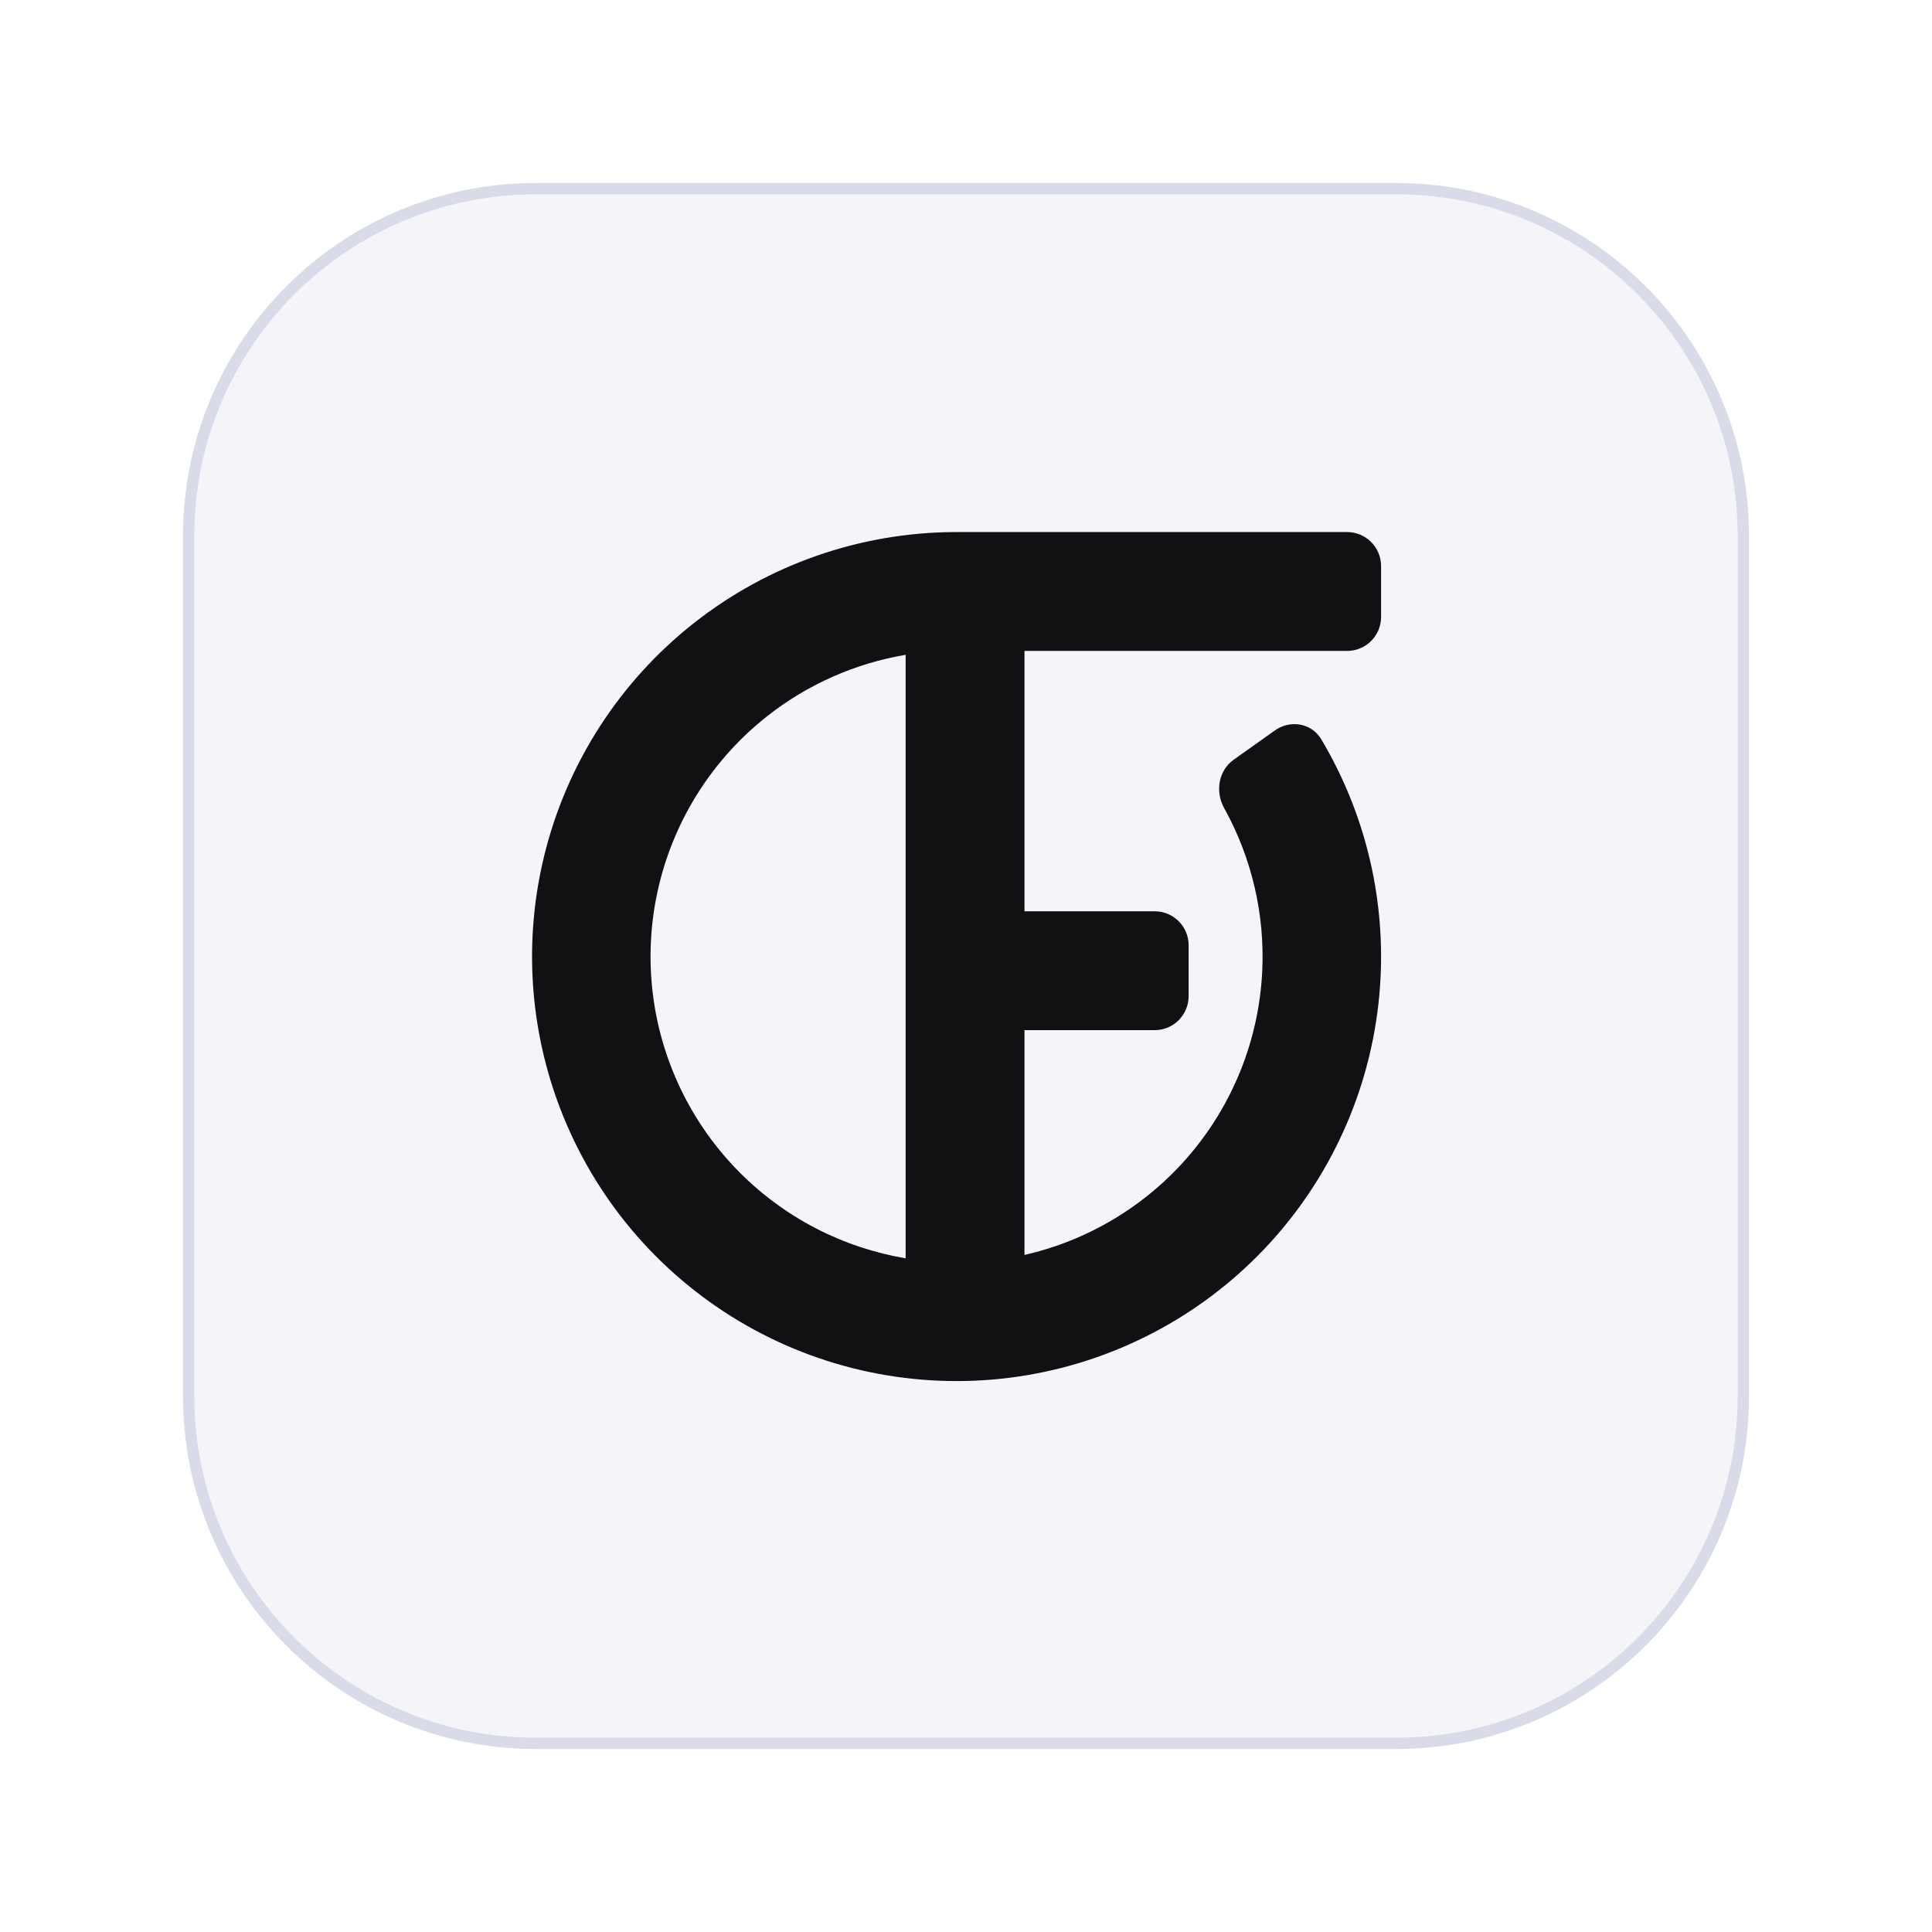
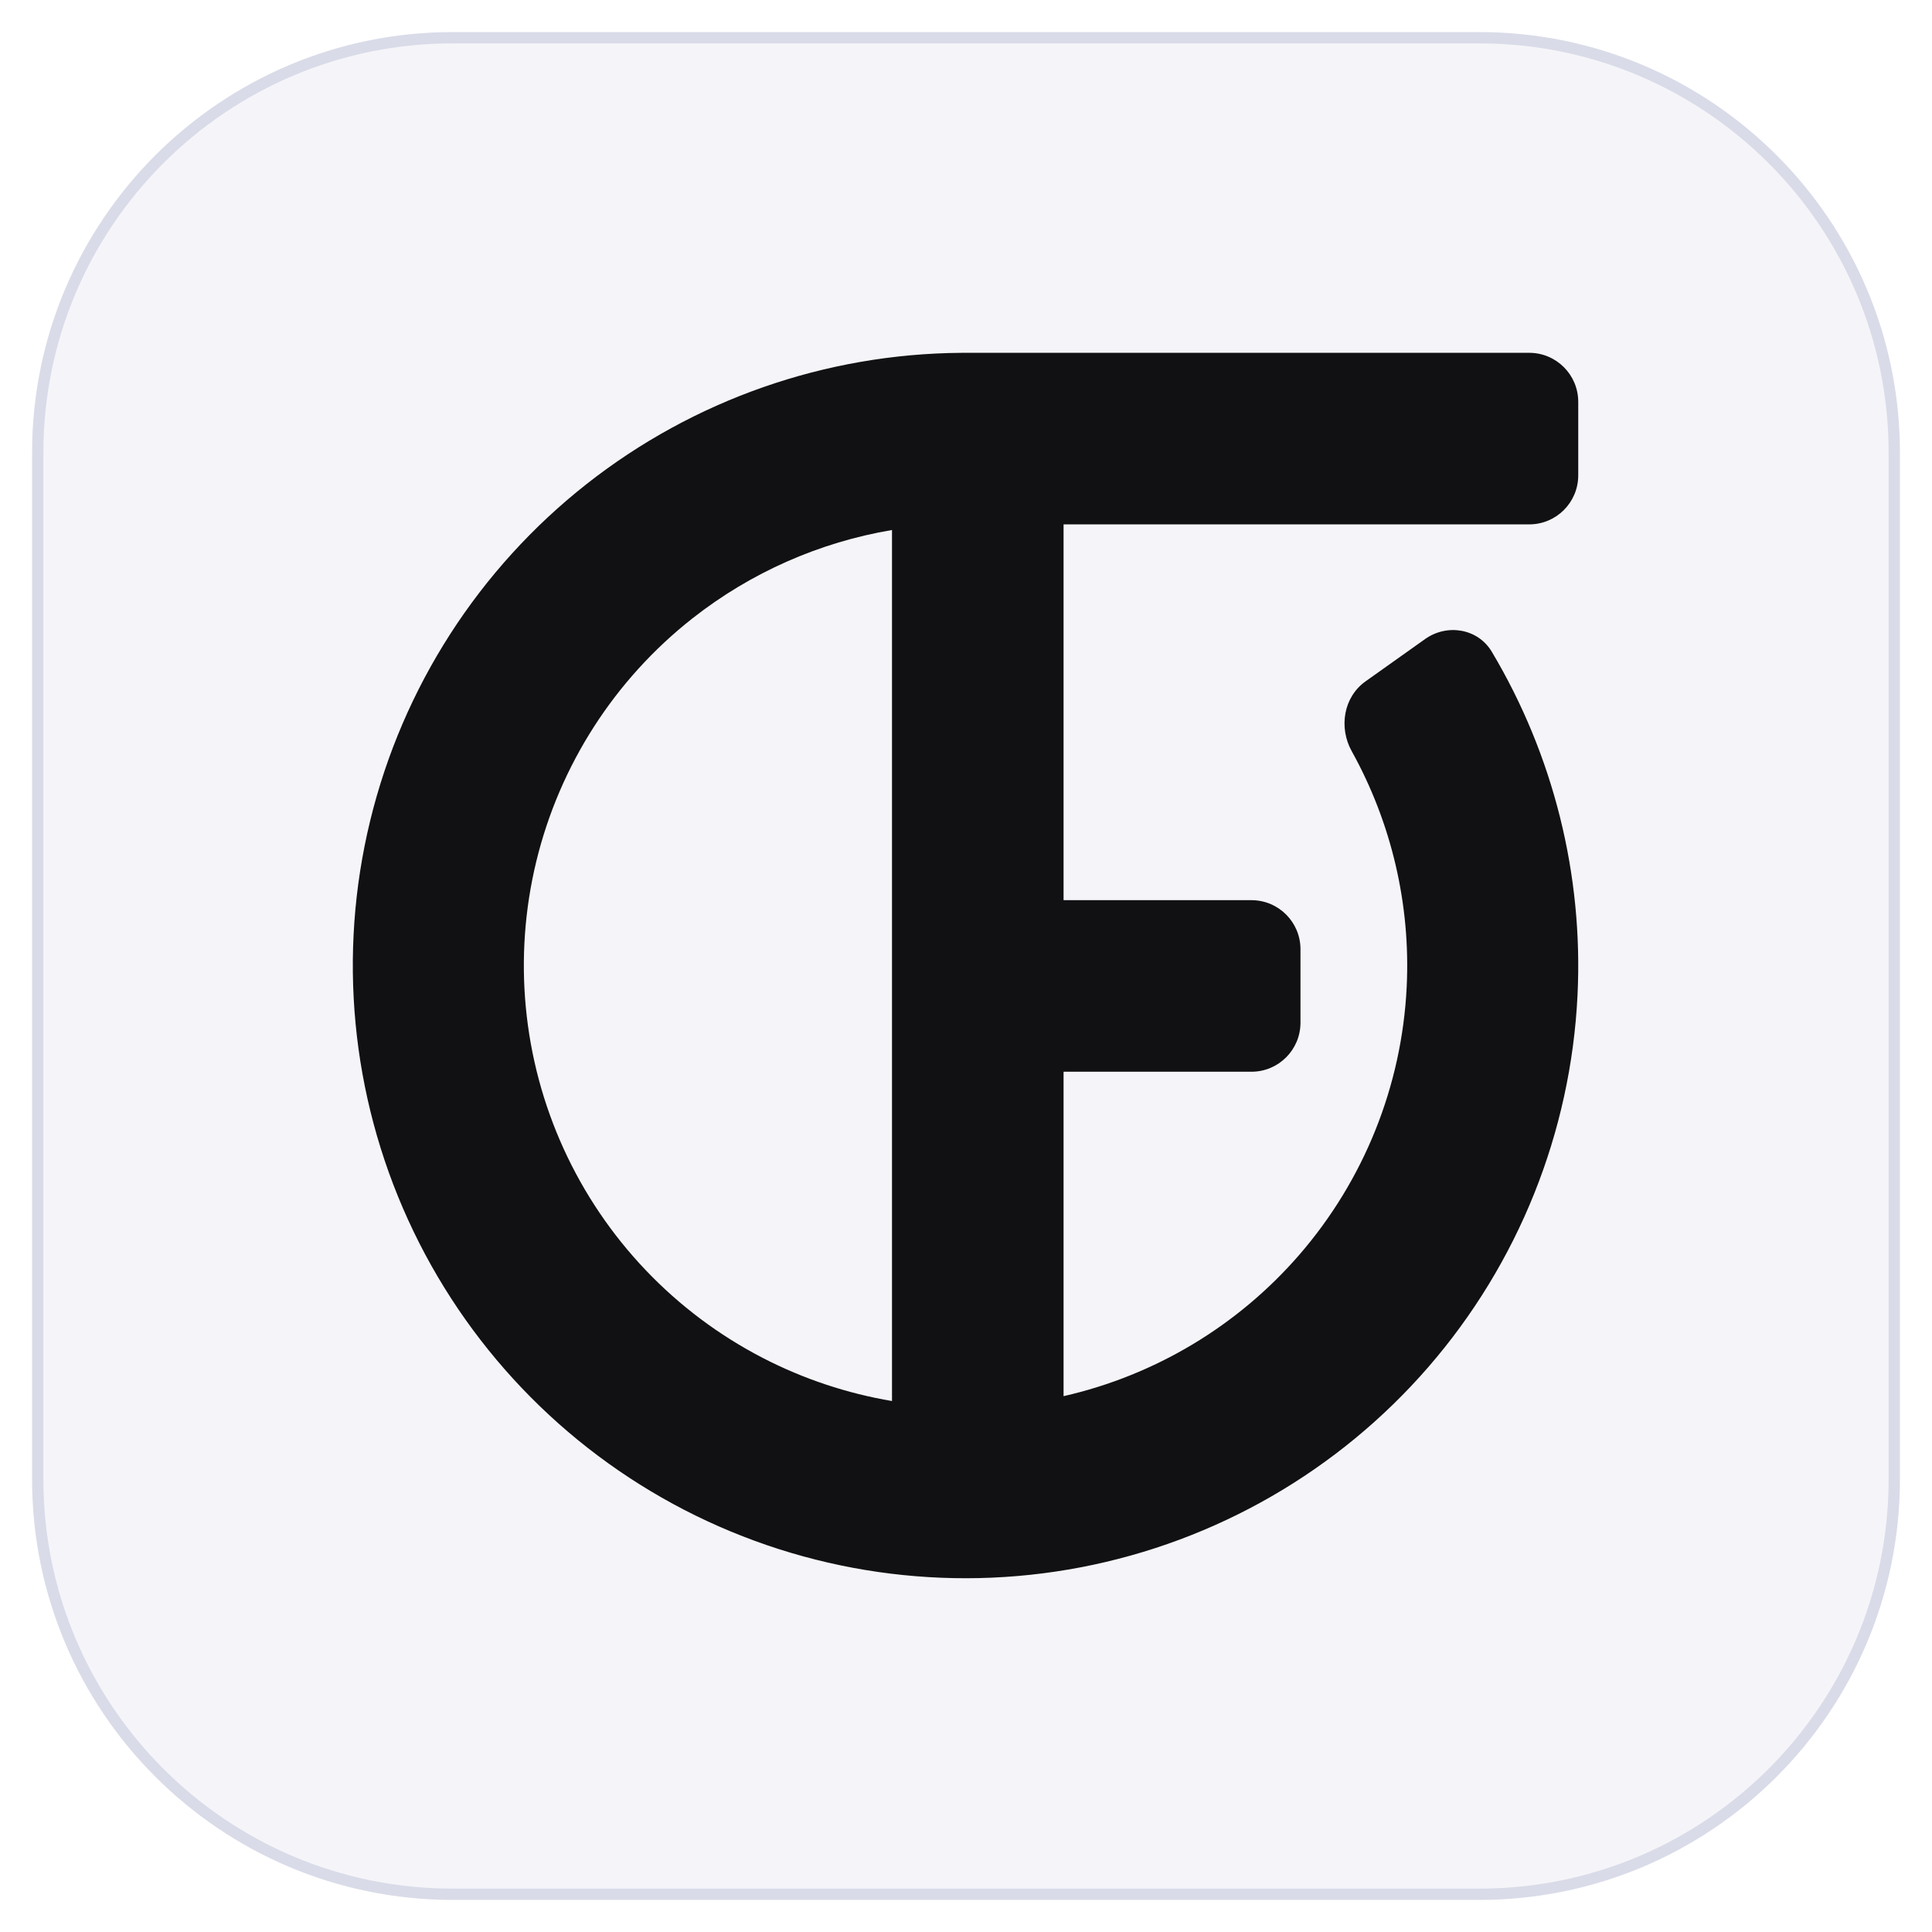
<svg xmlns="http://www.w3.org/2000/svg" viewBox="0 0 1024 1024" width="1024" height="1024" role="img" aria-labelledby="t">
-   <rect x="100" y="100" width="824" height="824" rx="184" fill="#f5f5f9" stroke="#d9dbe8" stroke-width="6" />
-   <path transform="translate(282 282) scale(3.0)" fill="#111114" d="M144 0C147.314 0 150 2.686 150 6V15C150 18.314 147.314 21 144 21H87V67H110C113.314 67 116 69.686 116 73V82C116 85.314 113.314 88 110 88H87V127.713C98.185 125.167 108.29 119.127 115.83 110.439C123.774 101.287 128.412 89.731 129.001 77.626C129.492 67.527 127.141 57.534 122.272 48.763C120.664 45.865 121.265 42.133 123.967 40.214L131.251 35.039C133.952 33.12 137.721 33.744 139.418 36.59C146.955 49.231 150.63 63.854 149.911 78.643C149.094 95.435 142.66 111.466 131.64 124.162C120.619 136.859 105.652 145.484 89.141 148.654C72.631 151.824 55.534 149.356 40.596 141.644C25.657 133.931 13.742 121.423 6.765 106.127C-0.213 90.831 -1.849 73.635 2.119 57.298C6.087 40.961 15.43 26.43 28.646 16.039C41.732 5.751 57.864 0.113 74.5 0.002V0H144ZM66 21.689C57.133 23.186 48.729 26.881 41.585 32.497C32.057 39.987 25.323 50.462 22.463 62.239C19.602 74.016 20.782 86.412 25.811 97.439C30.841 108.465 39.43 117.482 50.199 123.041C55.197 125.621 60.53 127.385 66 128.309V21.689Z" />
+   <rect x="20" y="20" width="984" height="984" rx="220" fill="#f5f5f9" stroke="#d9dbe8" stroke-width="6" />
+   <path transform="translate(187 187) scale(4.33)" fill="#111114" d="M144 0C147.314 0 150 2.686 150 6V15C150 18.314 147.314 21 144 21H87V67H110C113.314 67 116 69.686 116 73V82C116 85.314 113.314 88 110 88H87V127.713C98.185 125.167 108.29 119.127 115.83 110.439C123.774 101.287 128.412 89.731 129.001 77.626C129.492 67.527 127.141 57.534 122.272 48.763C120.664 45.865 121.265 42.133 123.967 40.214L131.251 35.039C133.952 33.12 137.721 33.744 139.418 36.59C146.955 49.231 150.63 63.854 149.911 78.643C149.094 95.435 142.66 111.466 131.64 124.162C120.619 136.859 105.652 145.484 89.141 148.654C72.631 151.824 55.534 149.356 40.596 141.644C25.657 133.931 13.742 121.423 6.765 106.127C-0.213 90.831 -1.849 73.635 2.119 57.298C6.087 40.961 15.43 26.43 28.646 16.039C41.732 5.751 57.864 0.113 74.5 0.002V0H144ZM66 21.689C57.133 23.186 48.729 26.881 41.585 32.497C32.057 39.987 25.323 50.462 22.463 62.239C19.602 74.016 20.782 86.412 25.811 97.439C30.841 108.465 39.43 117.482 50.199 123.041C55.197 125.621 60.53 127.385 66 128.309V21.689Z" />
</svg>
